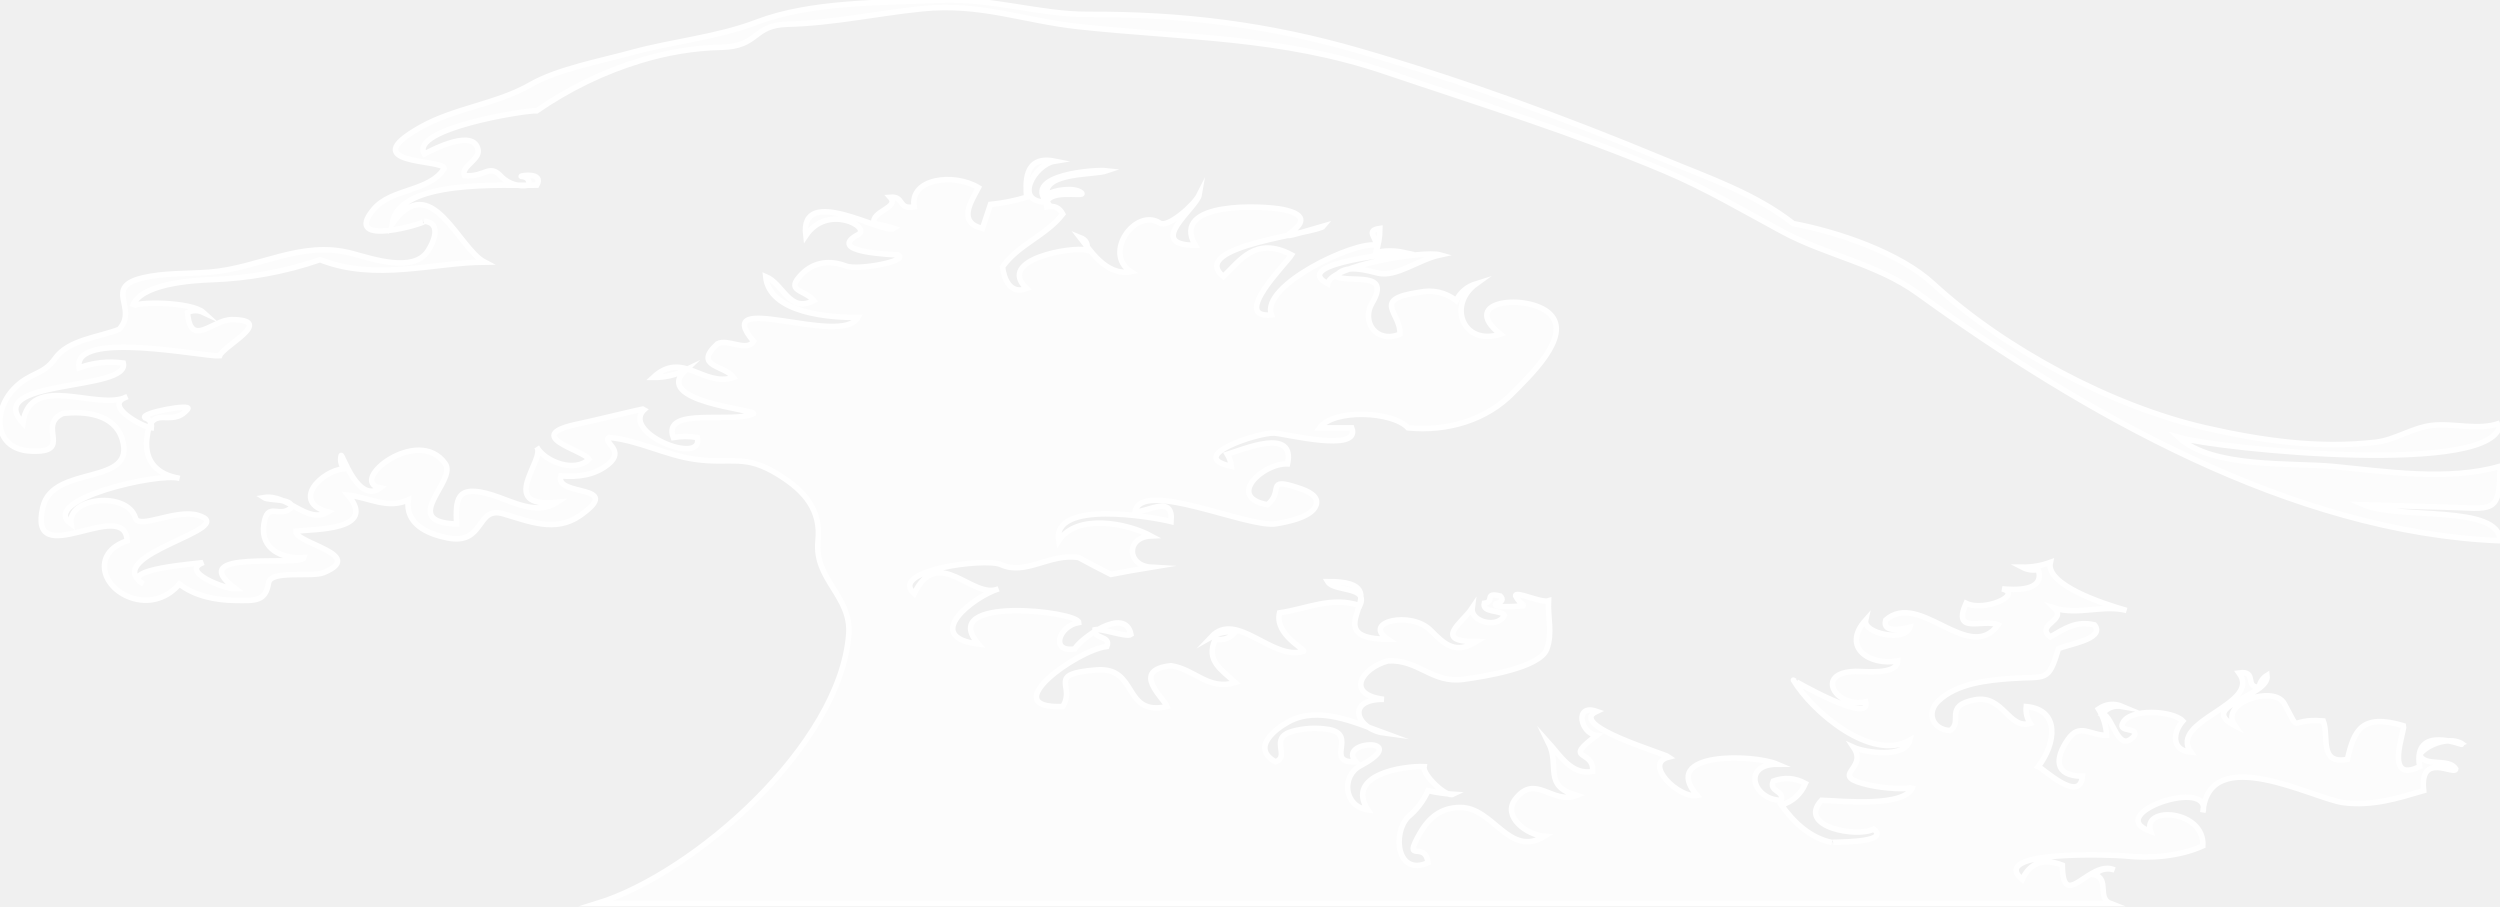
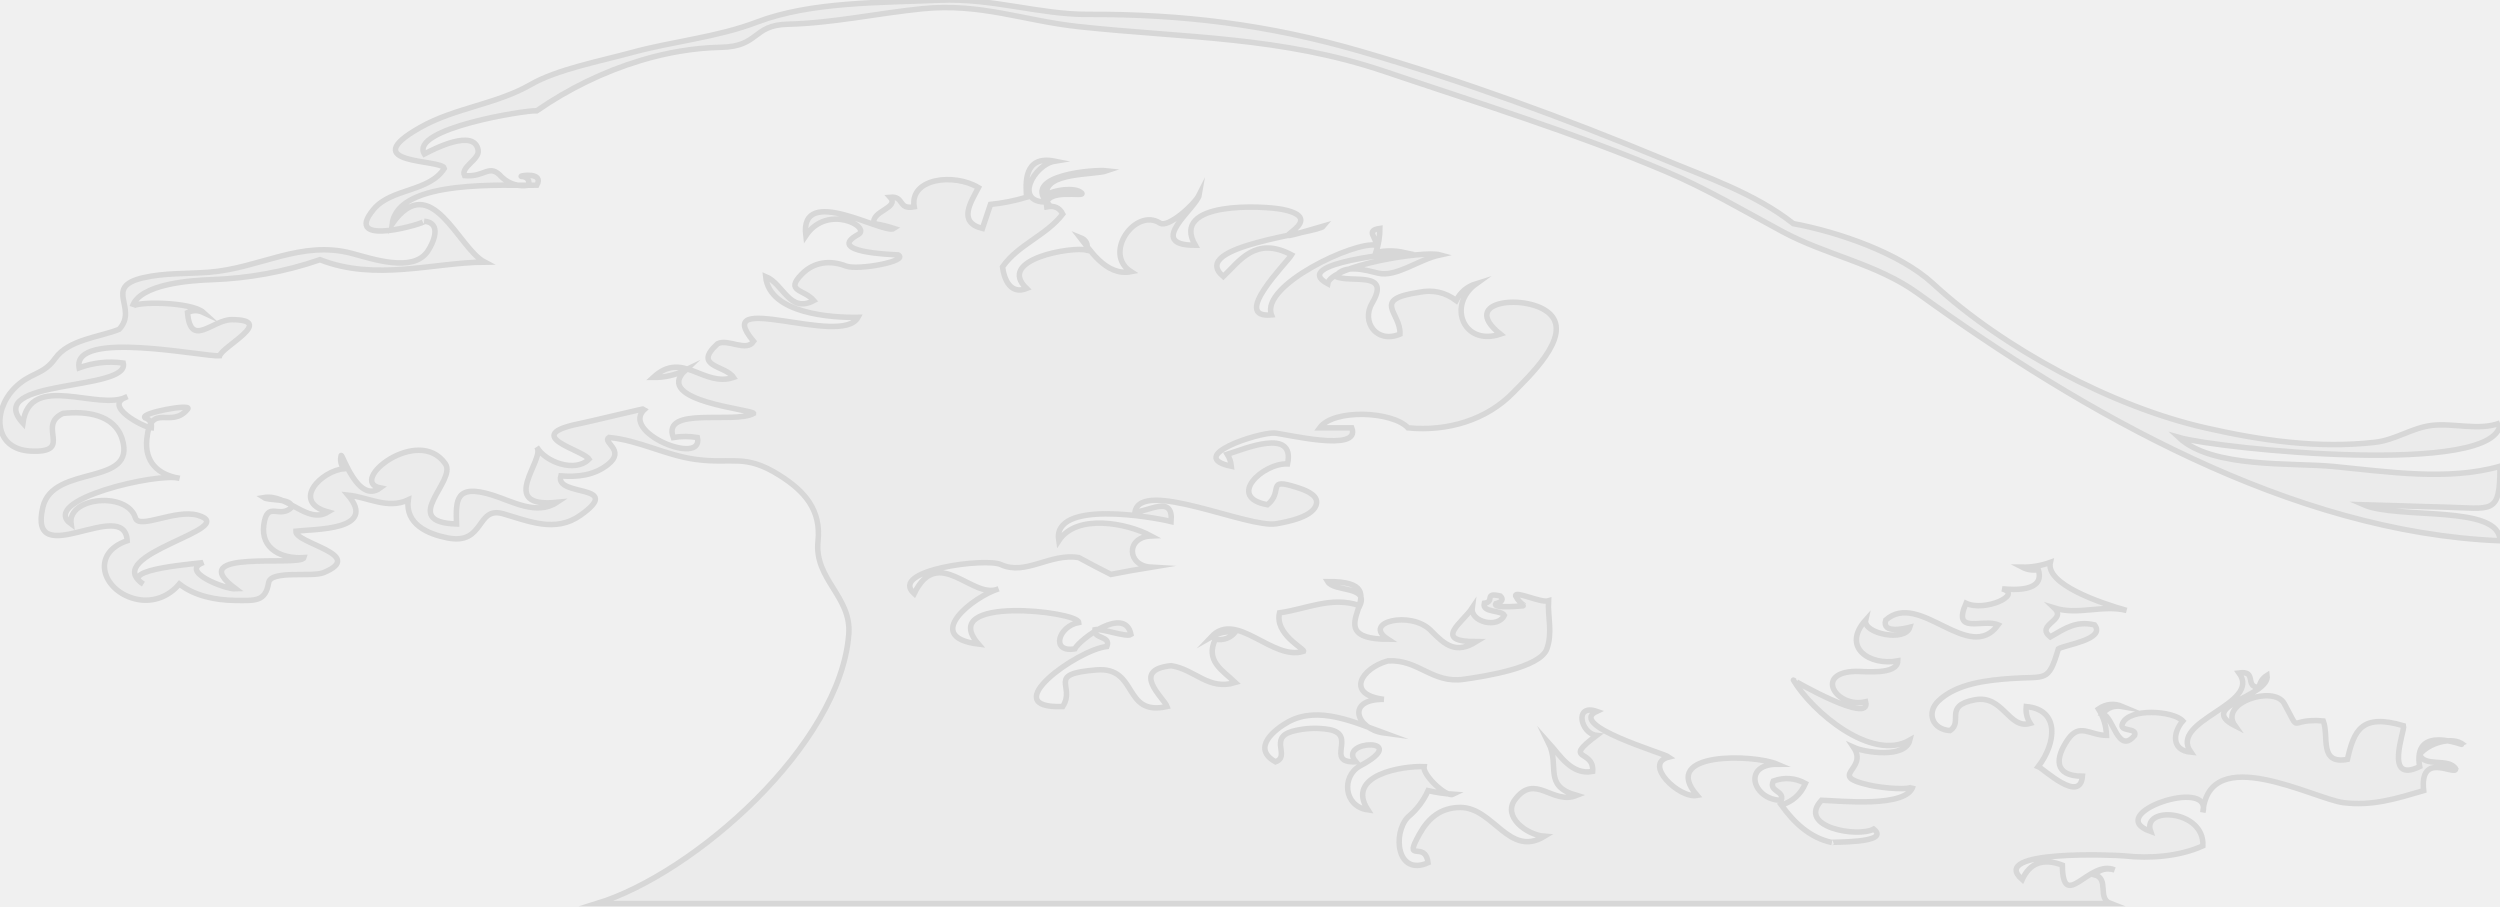
<svg xmlns="http://www.w3.org/2000/svg" version="1.1" id="Layer_1" x="0px" y="0px" width="451.918px" height="163.818px" viewBox="0 0 451.918 163.818" enable-background="new 0 0 451.918 163.818" xml:space="preserve">
  <g>
-     <path fill="#FCFCFC" stroke="#FFFFFF" stroke-miterlimit="10" d="M451.918,76.469c0,9.822-50.9,4.684-58.06,2.607   c6.033,5.621,20.343,4.522,27.946,5.248c9.535,0.91,20.72,2.68,30.113-0.035c0,8.968-1.307,7.572-10.156,7.379   c-4.841-0.104-9.679-0.321-14.519-0.434c6.326,2.744,24.675-0.128,24.675,6.518c-37.677-1.502-75.39-23.158-105.229-44.728   c-7.392-5.344-16.54-6.882-24.486-11.161c-7.056-3.8-13.776-7.788-21.188-10.92c-16.474-6.962-33.704-12.279-50.635-18.001   c-18.906-6.39-35.989-6.039-55.37-8.126c-10.042-1.082-17.736-4.307-28.309-3.238c-8.165,0.826-16.11,2.599-24.312,2.801   c-6.455,0.16-5.038,4.026-12.067,4.172c-4.934,0.103-9.83,0.96-14.547,2.388c-6.66,2.014-13.019,5.128-18.74,9.08   c-2.039-0.122-23.052,3.239-20.321,7.816c1.657-0.87,9.051-4.685,9.721-0.69c0.285,1.704-3.215,3.042-2.464,4.601   c3.825,0.344,4.428-2.343,6.763,0.298c1.35,1.245,2.966,1.726,4.852,1.439c0.157-0.996-0.301-1.529-1.372-1.601   c-0.238-0.145,4.199-0.826,2.823,1.601c-5.462,0.138-25.065-1.229-26.127,6.949c7.056-9.917,11.922,4.471,16.689,6.948   c-9.293,0.075-19.721,3.514-29.756-0.436c-6.372,2.213-13.085,3.375-19.371,3.598c-3.877,0.138-13.258,0.724-14.567,4.925   c0.322-1.03,10.717-0.954,12.896,1.033c-0.994-0.464-1.96-0.464-2.904,0c0.558,6.565,4.511,1.263,8.022,1.281   c8.023,0.044-1.625,4.763-2.217,6.537c-2.77,0.223-26.665-4.813-25.399,2.172c2.587-0.945,5.249-1.235,7.981-0.869   C23.57,70.768-3.243,68.415,4.14,76.478c1.258-9.411,13.667-2.014,18.87-4.777c-4.657,1.59,2.962,5.552,4.354,5.646   c0.098-0.935-0.294-1.545-1.176-1.833c-0.858-0.87,8.572-2.601,7.75-1.582c-3.03,3.748-6.696-1.457-7.401,5.457   c-0.412,4.06,1.948,6.434,5.909,7.078c-3.687-1.13-25.598,3.896-19.596,8.253c-0.735-4.896,10.18-5.93,11.631-1.099   c0.646,2.15,7.24-1.653,11.281-0.478c8.171,2.377-17.935,7.103-9.85,12.432c-4.838-2.758,10.346-3.692,10.887-3.907   c-4.488,1.617,3.974,4.876,5.807,4.778c-9.885-7.372,11.863-3.918,12.339-5.646c-3.857,0.276-7.893-1.477-7.252-5.964   c0.636-4.475,2.785-0.915,5.071-3.155c-0.041-1.667-4.158-1.126-5.08-1.738c4.309-0.725,7.823,4.886,11.612,2.605   c-6.784-1.854-1.158-7.484,2.903-7.817c-0.582-0.712-0.756-1.512-0.526-2.397c0.221-0.309,3.057,8.816,7.058,5.87   c-5.956-1.188,6.845-11.369,11.757-4.391c2.203,3.129-8.529,10.576,2.032,10.908c-0.118-4.28-0.251-7.343,6.524-5.214   c3.558,1.119,7.974,3.723,11.62,1.303c-11.049,1.088-1.971-7.829-3.629-9.989c1.521,2.712,6.962,4.698,9.435,2.172   c-1.111-1.704-12.546-4.227-1.659-6.422c2.031-0.409,11.766-2.791,11.819-2.698c-4.893,4.202,10.649,10.507,9.435,5.211   c-1.448-0.24-2.898-0.24-4.354,0c-2.105-5.729,10.908-2.392,14.516-4.343c0.081-0.704-18.336-2.176-12.338-7.817   c-1.838,0.892-3.774,1.326-5.806,1.304c5.346-4.961,9.041,1.843,14.514,0c-1.528-2.255-7.464-1.873-2.901-6.08   c1.868-0.997,5.237,1.552,6.531-0.437c-8.06-9.555,15.941,1.109,18.869-4.342c-4.807,0.076-16.032-0.651-16.693-7.385   c3.249,1.337,4.289,6.704,8.711,4.344c-1.78-2.093-5.305-1.576-2.174-4.772c2.215-2.261,5.141-2.562,7.992-1.462   c2.148,0.829,11.51-0.923,9.42-2.017c-1.139-0.061-13.177-0.469-7.229-3.677c2.459-1.326-5.546-5.654-9.462,0.202   c-1.184-9.573,14.24-0.073,15.969-1.304c-1.188-0.389-2.396-0.678-3.63-0.867c-0.608-2.313,4.674-2.806,2.903-4.778   c2.641-0.236,1.328,2.297,4.354,1.738c-0.875-5.164,7.146-6.163,11.613-3.477c-1.35,2.576-3.832,6.271,0.724,7.383   c0.484-1.446,0.968-2.895,1.452-4.342c2.219-0.228,4.395-0.664,6.531-1.304c-0.16-2.344-0.645-7.661,5.08-6.516   c-3.752,0.608-7.514,7.515-1.45,7.384c-4.226-4.882,8.601-5.911,10.886-5.646c-2.296,0.793-11.447,0.191-10.886,4.343   c1.214-0.855,5.062-1.457,6.289-0.354c1.045,0.936-6.847-1.093-6.289,2.526c1.36-0.275,2.329,0.158,2.901,1.303   c-2.99,3.892-8.054,5.508-10.885,9.554c0.276,2.226,1.418,5.062,4.354,3.91c-5.581-5.309,8.273-7.624,10.887-6.949   c0.262-1.097-0.131-1.851-1.184-2.266c1.498,1.869,4.574,7.073,9.166,6.175c-5.172-3.284,0.828-11.651,5.24-8.784   c1.414,0.92,6.16-3.244,7.1-5.116c-0.389,2.311-9.914,9.128-0.727,9.122c-4.638-8.069,12.411-7.172,15.863-6.459   c9.932,2.05-7.773,7.42,7.359,2.984c-1.056,1.345-24.771,3.525-18.145,9.12c2.938-2.77,5.795-7.375,12.339-3.908   c-0.806,1.355-11.097,11.522-3.629,10.857c-2.056-5.364,15.133-13.393,18.87-12.595c0.217-1.439-1.997-2.649,0.725-3.042   c-0.003,1.487-0.245,2.935-0.725,4.344c1.701-0.368,3.394-0.368,5.081,0c-0.058,0.018-20.901,1.876-13.789,5.646   c0.505-3.252,17.329-6.044,20.319-5.211c-3.908,0.832-7.952,4.103-11.224,3.301c-1.978-0.483-6.146-1.746-7.645,0.606   c2.699,1.252,10.104-1.15,6.575,4.805c-1.993,3.363,0.765,7.397,5.035,5.619c0.21-3.917-5.331-6.253,3.458-7.564   c2.471-0.511,4.705-0.016,6.704,1.484c0.774-1.518,1.983-2.531,3.627-3.041c-5.293,3.8-2.371,11.363,4.355,9.121   c-7.803-6.23,5.19-7.362,8.981-3.638c4.105,4.029-4.054,11.499-6.627,14.168c-4.811,4.992-11.953,7.108-19.047,6.407   c-2.74-2.997-13.429-3.503-15.967,0c1.936,0,3.871,0,5.807,0c1.758,4.59-12.264,1.01-14.022,0.943   c-2.927-0.111-16.191,4.23-7.748,6.007c-0.081-0.778-0.322-1.503-0.729-2.173c2.887-0.878,12.318-4.97,10.888,1.737   c-4.487-0.168-11.121,6.048-3.629,7.382c3.022-2.471-0.425-4.971,5.35-3.117c0.97,0.313,3.686,1.157,3.529,2.763   c-0.25,2.559-5.461,3.468-7.264,3.79c-5.051,0.904-24.484-8.222-25.563-2.13c2.416-0.026,6.968-3.192,6.529,1.738   c-3.31-0.828-21.535-4.045-20.32,3.474c3.252-4.997,12.388-3.2,16.693-0.871c-4.603,0.197-4.39,5.396,0,5.646   c-2.429,0.395-4.847,0.829-7.259,1.305c-1.951-0.98-3.887-1.995-5.806-3.04c-5.206-0.871-9.573,3.329-14.081,1.261   c-2.779-1.276-20.4,1.027-15.675,5.254c4.368-8.997,10.582,1.211,15.24-0.867c-4.481,1.406-13.946,8.696-3.627,9.987   c-7.617-8.827,17.985-5.952,18.143-3.906c-3.671,0.656-5.179,5.49-0.726,4.772c0.915-1.74,9.109-7.863,10.16-2.603   c-0.799,0.57-5.342-1.154-6.532-0.871c-0.298,1.735,2.975,1.049,2.178,3.04c-5.323,0.591-20.343,11.312-7.983,10.858   c2.453-3.807-3.209-5.881,6.109-6.621c7.645-0.609,4.651,8.442,12.76,6.621c-0.563-1.524-6.754-6.592,0.726-7.382   c4.382,0.688,6.725,4.533,11.612,3.041c-2.424-2.271-5.44-3.916-3.629-7.818c1.492,0.229,2.703-0.204,3.629-1.307   c-1.562-0.189-3.012,0.103-4.354,0.872c4.563-4.859,11.083,4.434,16.69,2.605c0.157-0.496-5.255-3.055-4.354-6.95   c5.042-0.728,9.339-3.039,14.515-1.303c1.667-3.609-4.679-2.455-5.806-4.344c14.275-0.092-3.362,10.357,10.886,10.425   c-4.798-3.105,4.182-5.249,7.768-1.575c2.583,2.643,4.514,4.286,8.197,2.009c-8.054,0-2.467-3.436-0.725-6.079   c-0.333,2.542,4.699,3.765,5.806,1.301c-0.59-0.975-4.063-0.421-3.629-2.169c2.023-0.257-0.173-2.05,2.904-1.306   c0.615,0.61,0.343,1.071-0.816,1.386c-0.733,0.954,5.258,0.367,5.17,0.354c-0.687-0.445-1.217-1.034-1.589-1.766   c-0.148-1.004,4.576,1.323,5.944,0.896c-0.147,2.946,0.767,5.835-0.315,8.73c-1.265,3.393-11.328,4.939-15.021,5.456   c-5.741,0.807-8.153-3.646-13.692-3.328c-4.802,1.306-7.759,6.084-0.727,6.951c-7.034-0.078-4.942,5.411,0,6.079   c-5.358-1.958-11.868-4.968-17.269-2.015c-2.445,1.339-6.776,4.751-2.328,7.228c2.783-1.014-1.272-4.249,3.006-5.5   c2.218-0.601,4.46-0.71,6.726-0.328c5.134,0.984-0.987,6.074,4.784,5.828c-3.49-4.012,10.411-4.395,0.811,0.72   c-3.418,1.821-3.043,7.335,1.367,7.965c-4.112-6.364,6.378-7.969,10.159-7.815c-0.285,1.494,4.009,5.602,5.243,4.997   c-1.521-0.097-3.025-0.315-4.517-0.656c-0.844,1.87-2.056,3.462-3.638,4.773c-2.859,3.028-1.969,10.759,3.638,8.258   c-0.535-4.188-4.644,0.356-1.542-5.2c1.621-2.903,3.846-4.771,7.348-4.791c6.038-0.03,8.799,9.131,15.239,5.212   c-3.249-0.246-7.633-3.583-5.312-6.651c3.673-4.857,6.695,1.021,11.117-0.731c-6.177-1.778-2.938-5.234-5.079-9.555   c2.093,2.322,4.166,5.929,7.982,5.213c0.314-4.113-5.632-1.745,0.725-6.515c-2.896-0.305-4.126-5.778,0-4.345   c-5.421,2.521,12.183,7.607,13.063,8.252c-4.799,1.174,1.877,7.571,5.081,6.948c-6.857-7.968,10.247-7.472,14.517-5.644   c-6.542,0.004-4.316,6.528,0.724,6.515c0.554-1.818-2.333-1.51-1.451-3.475c2.012-0.721,3.948-0.576,5.807,0.435   c-0.844,1.959-2.295,3.261-4.354,3.907c2.266,3.163,5.19,5.939,9.139,6.766c-0.651-0.138,10.871,0.234,7.554-2.421   c-2.891,1.582-13.952-0.347-9.434-5.212c3.109,0.075,15.636,1.49,16.56-2.641c-0.221,0.983-5.676,0.406-7.836-0.078   c-7.947-1.784-0.145-2.728-2.917-6.836c2,0.914,9.353,2.034,10.159-1.306c-6.916,3.979-17.666-5.164-21.046-10.857   c-0.133-0.032,14.173,8.2,13.064,3.911c-5.263,1.256-9.48-5.305-1.812-5.489c1.406-0.035,7.538,0.727,7.616-1.896   c-5.057,0.933-10.239-2.419-5.805-7.383c-0.55,2.445,7.175,4.013,7.98,1.303c-0.835,0.206-5.129,1.269-4.354-1.303   c6.101-5.409,15.051,8.078,20.321,0.868c-2.765-1.178-8.347,1.89-5.807-3.907c3.359,1.613,10.347-1.566,6.532-2.605   c2.042,0.18,7.818,0.594,6.53-3.475c-1.027,0.179-1.994,0.032-2.902-0.438c1.747,0.018,3.44-0.271,5.08-0.867   c-0.901,3.969,9.044,7.35,13.789,8.688c-4.282-1.096-8.763,0.914-13.063-0.435c2.363,2.256-3.543,2.999-0.727,5.212   c2.702-1.557,4.644-2.935,7.983-2.173c2.142,2.648-5.412,3.607-6.532,4.341c-1.816,6.187-2.222,4.896-8.524,5.352   c-4.321,0.31-9.875,0.888-13.179,4.081c-2.156,2.083-1.129,5.124,2.109,5.339c2.49-1.581-1.24-4.493,4.491-5.564   c5.154-0.964,6.095,5.408,10.021,4.262c-0.595-0.927-0.836-1.939-0.725-3.042c6.174,0.564,5.381,6.668,2.176,10.859   c0.937,0.371,7.58,6.764,7.982,1.734c-5.216-0.026-4.938-3.304-2.624-6.643c2.112-3.049,3.925-0.771,6.98-0.739   c-0.063-1.721-0.546-3.316-1.451-4.777c1.371-0.935,2.822-1.081,4.354-0.436c-1.514-0.266-2.723,0.168-3.63,1.303   c1.975,0.457,2.78,7.55,5.807,3.91c0.548-1.489-2.952-0.546-2.177-2.171c1.224-2.814,9.133-2.305,10.886-0.437   c-1.758,2.004-2.166,5.298,1.452,5.647c-4.105-5.774,12.916-8.589,8.708-14.333c3.387-0.468,0.895,2.588,3.629,2.605   c0.155-0.941,0.639-1.667,1.451-2.173c0.559,3.8-12.864,5.528-5.807,9.121c-2.991-4.173,7.05-7.386,8.899-4.024   c3.199,5.822,0.461,2.587,7.067,3.155c1.066,2.821-0.856,7.904,4.354,6.948c1.205-5.217,2.502-8.354,10.159-6.079   c0.254,0.862-3.659,10.583,2.902,7.385c-1.314-7.784,7.95-3.773,7.985-3.912c-2.142-1.728-6.528-0.251-7.985,1.739   c0.869,2.373,5.334,0.519,6.532,2.606c-0.151,1.229-6.589-3.247-5.806,3.906c-4.932,1.448-9.287,2.829-14.516,2.173   c-5.273-0.665-24.315-11.06-25.398,1.739c1.807-6.503-18.32,0.322-9.438,3.474c-1.659-4.689,9.799-3.955,9.438,2.605   c-4.284,1.926-9.541,2.318-14.156,1.812c-1.542-0.168-24.811-1.187-18.504,4.27c1.406-3.036,3.826-3.906,7.259-2.605   c0.103,8.715,4.933-1.137,9.436,0.867c-1.44-0.418-2.65-0.126-3.63,0.871c2.771,0.743,0.415,4.263,2.902,5.209   c-91.201,0-182.401,0-273.604,0c17.615-5.418,44.01-28.653,45.523-48.698c0.52-6.848-6.287-9.887-5.559-16.826   c0.59-5.629-2.43-9.041-6.96-11.894c-6.343-3.992-8.441-1.938-15.25-2.883c-5.346-0.742-10.174-3.443-15.579-3.956   c-1.32,0.862,3.121,2.278-0.178,4.889c-2.475,1.959-5.451,2.311-8.53,2.062c-1.15,3.871,11.64,1.379,3.564,7.109   c-4.559,3.236-9.372,1.063-13.987-0.263c-4.949-1.423-3.24,5.712-10.055,4.365c-3.585-0.709-7.654-2.473-7.104-6.87   c-3.746,1.744-7.185-0.479-10.886-0.868c5.425,6.403-6.028,6.122-9.434,6.515c-0.144,2.251,12.894,4.236,5.022,7.501   c-2.115,0.879-9.543-0.513-9.934,1.817c-0.575,3.433-2.317,3.251-6.136,3.201c-3.407-0.047-7.251-0.79-10-2.966   c-2.038,2.435-5.104,3.484-8.175,2.646c-5.777-1.575-7.901-8.211-1.261-10.463c-0.409-8.119-18.078,5.997-15.24-6.08   c1.845-7.855,17.019-3.619,14.342-12.291c-1.409-4.565-6.698-5.086-10.716-4.648c-4.843,2.236,2.047,7.14-5.742,6.815   c-6.723-0.278-7.018-7.163-3.138-11.243c2.939-3.088,5.247-2.361,7.489-5.525c2.408-3.398,8.001-3.824,11.554-5.248   c3.556-3.854-3.011-7.6,4.336-9.319c3.846-0.898,7.961-0.697,11.868-0.996c9.19-0.7,16.628-5.866,25.886-3.402   c3.701,0.984,11.042,3.534,13.689-0.398c0.977-1.449,2.678-5.119-0.624-5.428c0.757,0.2-15.179,5.038-9.136-2.171   c3.2-3.818,10.035-3.086,12.764-7.385c-0.324-1.71-16.456-0.563-4.322-7.413c6.258-3.535,13.729-4.159,19.96-7.744   c4.789-2.754,12.509-4.207,18.254-5.779c7.465-2.043,15.34-2.726,22.602-5.496c9.793-3.733,22.533-3.504,33.027-3.963   c9.447-0.413,18.05,2.6,26.8,2.564c17.104-0.067,32.646,1.848,49.229,6.646c18.596,5.381,36.976,12.114,54.745,19.501   c8.013,3.33,16.654,6.241,23.555,11.673c8.08,1.51,19.235,5.3,25.263,10.854c12.791,11.786,32.342,22.224,49.265,26.075   c10.08,2.293,20.363,3.789,30.706,2.595c3.594-0.416,6.59-2.604,10.159-3.04C443.511,76.425,448.13,77.931,451.918,76.469" />
+     <path fill="#EBEBEB" stroke="#D7D7D7" stroke-miterlimit="10" d="M451.918,76.469c0,9.822-50.9,4.684-58.06,2.607   c6.033,5.621,20.343,4.522,27.946,5.248c9.535,0.91,20.72,2.68,30.113-0.035c0,8.968-1.307,7.572-10.156,7.379   c-4.841-0.104-9.679-0.321-14.519-0.434c6.326,2.744,24.675-0.128,24.675,6.518c-37.677-1.502-75.39-23.158-105.229-44.728   c-7.392-5.344-16.54-6.882-24.486-11.161c-7.056-3.8-13.776-7.788-21.188-10.92c-16.474-6.962-33.704-12.279-50.635-18.001   c-18.906-6.39-35.989-6.039-55.37-8.126c-10.042-1.082-17.736-4.307-28.309-3.238c-8.165,0.826-16.11,2.599-24.312,2.801   c-6.455,0.16-5.038,4.026-12.067,4.172c-4.934,0.103-9.83,0.96-14.547,2.388c-6.66,2.014-13.019,5.128-18.74,9.08   c-2.039-0.122-23.052,3.239-20.321,7.816c1.657-0.87,9.051-4.685,9.721-0.69c0.285,1.704-3.215,3.042-2.464,4.601   c3.825,0.344,4.428-2.343,6.763,0.298c1.35,1.245,2.966,1.726,4.852,1.439c0.157-0.996-0.301-1.529-1.372-1.601   c-0.238-0.145,4.199-0.826,2.823,1.601c-5.462,0.138-25.065-1.229-26.127,6.949c7.056-9.917,11.922,4.471,16.689,6.948   c-9.293,0.075-19.721,3.514-29.756-0.436c-6.372,2.213-13.085,3.375-19.371,3.598c-3.877,0.138-13.258,0.724-14.567,4.925   c0.322-1.03,10.717-0.954,12.896,1.033c-0.994-0.464-1.96-0.464-2.904,0c0.558,6.565,4.511,1.263,8.022,1.281   c8.023,0.044-1.625,4.763-2.217,6.537c-2.77,0.223-26.665-4.813-25.399,2.172c2.587-0.945,5.249-1.235,7.981-0.869   C23.57,70.768-3.243,68.415,4.14,76.478c1.258-9.411,13.667-2.014,18.87-4.777c-4.657,1.59,2.962,5.552,4.354,5.646   c0.098-0.935-0.294-1.545-1.176-1.833c-0.858-0.87,8.572-2.601,7.75-1.582c-3.03,3.748-6.696-1.457-7.401,5.457   c-0.412,4.06,1.948,6.434,5.909,7.078c-3.687-1.13-25.598,3.896-19.596,8.253c-0.735-4.896,10.18-5.93,11.631-1.099   c0.646,2.15,7.24-1.653,11.281-0.478c8.171,2.377-17.935,7.103-9.85,12.432c-4.838-2.758,10.346-3.692,10.887-3.907   c-4.488,1.617,3.974,4.876,5.807,4.778c-9.885-7.372,11.863-3.918,12.339-5.646c-3.857,0.276-7.893-1.477-7.252-5.964   c0.636-4.475,2.785-0.915,5.071-3.155c-0.041-1.667-4.158-1.126-5.08-1.738c4.309-0.725,7.823,4.886,11.612,2.605   c-6.784-1.854-1.158-7.484,2.903-7.817c-0.582-0.712-0.756-1.512-0.526-2.397c0.221-0.309,3.057,8.816,7.058,5.87   c-5.956-1.188,6.845-11.369,11.757-4.391c2.203,3.129-8.529,10.576,2.032,10.908c-0.118-4.28-0.251-7.343,6.524-5.214   c3.558,1.119,7.974,3.723,11.62,1.303c-11.049,1.088-1.971-7.829-3.629-9.989c1.521,2.712,6.962,4.698,9.435,2.172   c-1.111-1.704-12.546-4.227-1.659-6.422c2.031-0.409,11.766-2.791,11.819-2.698c-4.893,4.202,10.649,10.507,9.435,5.211   c-1.448-0.24-2.898-0.24-4.354,0c-2.105-5.729,10.908-2.392,14.516-4.343c0.081-0.704-18.336-2.176-12.338-7.817   c-1.838,0.892-3.774,1.326-5.806,1.304c5.346-4.961,9.041,1.843,14.514,0c-1.528-2.255-7.464-1.873-2.901-6.08   c1.868-0.997,5.237,1.552,6.531-0.437c-8.06-9.555,15.941,1.109,18.869-4.342c-4.807,0.076-16.032-0.651-16.693-7.385   c3.249,1.337,4.289,6.704,8.711,4.344c-1.78-2.093-5.305-1.576-2.174-4.772c2.215-2.261,5.141-2.562,7.992-1.462   c2.148,0.829,11.51-0.923,9.42-2.017c-1.139-0.061-13.177-0.469-7.229-3.677c2.459-1.326-5.546-5.654-9.462,0.202   c-1.184-9.573,14.24-0.073,15.969-1.304c-1.188-0.389-2.396-0.678-3.63-0.867c-0.608-2.313,4.674-2.806,2.903-4.778   c2.641-0.236,1.328,2.297,4.354,1.738c-0.875-5.164,7.146-6.163,11.613-3.477c-1.35,2.576-3.832,6.271,0.724,7.383   c0.484-1.446,0.968-2.895,1.452-4.342c2.219-0.228,4.395-0.664,6.531-1.304c-0.16-2.344-0.645-7.661,5.08-6.516   c-3.752,0.608-7.514,7.515-1.45,7.384c-4.226-4.882,8.601-5.911,10.886-5.646c-2.296,0.793-11.447,0.191-10.886,4.343   c1.214-0.855,5.062-1.457,6.289-0.354c1.045,0.936-6.847-1.093-6.289,2.526c1.36-0.275,2.329,0.158,2.901,1.303   c-2.99,3.892-8.054,5.508-10.885,9.554c0.276,2.226,1.418,5.062,4.354,3.91c-5.581-5.309,8.273-7.624,10.887-6.949   c0.262-1.097-0.131-1.851-1.184-2.266c1.498,1.869,4.574,7.073,9.166,6.175c-5.172-3.284,0.828-11.651,5.24-8.784   c1.414,0.92,6.16-3.244,7.1-5.116c-0.389,2.311-9.914,9.128-0.727,9.122c-4.638-8.069,12.411-7.172,15.863-6.459   c9.932,2.05-7.773,7.42,7.359,2.984c-1.056,1.345-24.771,3.525-18.145,9.12c2.938-2.77,5.795-7.375,12.339-3.908   c-0.806,1.355-11.097,11.522-3.629,10.857c-2.056-5.364,15.133-13.393,18.87-12.595c0.217-1.439-1.997-2.649,0.725-3.042   c-0.003,1.487-0.245,2.935-0.725,4.344c1.701-0.368,3.394-0.368,5.081,0c-0.058,0.018-20.901,1.876-13.789,5.646   c0.505-3.252,17.329-6.044,20.319-5.211c-3.908,0.832-7.952,4.103-11.224,3.301c-1.978-0.483-6.146-1.746-7.645,0.606   c2.699,1.252,10.104-1.15,6.575,4.805c-1.993,3.363,0.765,7.397,5.035,5.619c0.21-3.917-5.331-6.253,3.458-7.564   c2.471-0.511,4.705-0.016,6.704,1.484c0.774-1.518,1.983-2.531,3.627-3.041c-5.293,3.8-2.371,11.363,4.355,9.121   c-7.803-6.23,5.19-7.362,8.981-3.638c4.105,4.029-4.054,11.499-6.627,14.168c-4.811,4.992-11.953,7.108-19.047,6.407   c-2.74-2.997-13.429-3.503-15.967,0c1.936,0,3.871,0,5.807,0c1.758,4.59-12.264,1.01-14.022,0.943   c-2.927-0.111-16.191,4.23-7.748,6.007c-0.081-0.778-0.322-1.503-0.729-2.173c2.887-0.878,12.318-4.97,10.888,1.737   c-4.487-0.168-11.121,6.048-3.629,7.382c3.022-2.471-0.425-4.971,5.35-3.117c0.97,0.313,3.686,1.157,3.529,2.763   c-0.25,2.559-5.461,3.468-7.264,3.79c-5.051,0.904-24.484-8.222-25.563-2.13c2.416-0.026,6.968-3.192,6.529,1.738   c-3.31-0.828-21.535-4.045-20.32,3.474c3.252-4.997,12.388-3.2,16.693-0.871c-4.603,0.197-4.39,5.396,0,5.646   c-2.429,0.395-4.847,0.829-7.259,1.305c-1.951-0.98-3.887-1.995-5.806-3.04c-5.206-0.871-9.573,3.329-14.081,1.261   c-2.779-1.276-20.4,1.027-15.675,5.254c4.368-8.997,10.582,1.211,15.24-0.867c-4.481,1.406-13.946,8.696-3.627,9.987   c-7.617-8.827,17.985-5.952,18.143-3.906c-3.671,0.656-5.179,5.49-0.726,4.772c0.915-1.74,9.109-7.863,10.16-2.603   c-0.799,0.57-5.342-1.154-6.532-0.871c-0.298,1.735,2.975,1.049,2.178,3.04c-5.323,0.591-20.343,11.312-7.983,10.858   c2.453-3.807-3.209-5.881,6.109-6.621c7.645-0.609,4.651,8.442,12.76,6.621c-0.563-1.524-6.754-6.592,0.726-7.382   c4.382,0.688,6.725,4.533,11.612,3.041c-2.424-2.271-5.44-3.916-3.629-7.818c1.492,0.229,2.703-0.204,3.629-1.307   c-1.562-0.189-3.012,0.103-4.354,0.872c4.563-4.859,11.083,4.434,16.69,2.605c0.157-0.496-5.255-3.055-4.354-6.95   c5.042-0.728,9.339-3.039,14.515-1.303c1.667-3.609-4.679-2.455-5.806-4.344c14.275-0.092-3.362,10.357,10.886,10.425   c-4.798-3.105,4.182-5.249,7.768-1.575c2.583,2.643,4.514,4.286,8.197,2.009c-8.054,0-2.467-3.436-0.725-6.079   c-0.333,2.542,4.699,3.765,5.806,1.301c-0.59-0.975-4.063-0.421-3.629-2.169c2.023-0.257-0.173-2.05,2.904-1.306   c0.615,0.61,0.343,1.071-0.816,1.386c-0.733,0.954,5.258,0.367,5.17,0.354c-0.687-0.445-1.217-1.034-1.589-1.766   c-0.148-1.004,4.576,1.323,5.944,0.896c-0.147,2.946,0.767,5.835-0.315,8.73c-1.265,3.393-11.328,4.939-15.021,5.456   c-5.741,0.807-8.153-3.646-13.692-3.328c-4.802,1.306-7.759,6.084-0.727,6.951c-7.034-0.078-4.942,5.411,0,6.079   c-5.358-1.958-11.868-4.968-17.269-2.015c-2.445,1.339-6.776,4.751-2.328,7.228c2.783-1.014-1.272-4.249,3.006-5.5   c2.218-0.601,4.46-0.71,6.726-0.328c5.134,0.984-0.987,6.074,4.784,5.828c-3.49-4.012,10.411-4.395,0.811,0.72   c-3.418,1.821-3.043,7.335,1.367,7.965c-4.112-6.364,6.378-7.969,10.159-7.815c-0.285,1.494,4.009,5.602,5.243,4.997   c-1.521-0.097-3.025-0.315-4.517-0.656c-0.844,1.87-2.056,3.462-3.638,4.773c-2.859,3.028-1.969,10.759,3.638,8.258   c-0.535-4.188-4.644,0.356-1.542-5.2c1.621-2.903,3.846-4.771,7.348-4.791c6.038-0.03,8.799,9.131,15.239,5.212   c-3.249-0.246-7.633-3.583-5.312-6.651c3.673-4.857,6.695,1.021,11.117-0.731c-6.177-1.778-2.938-5.234-5.079-9.555   c2.093,2.322,4.166,5.929,7.982,5.213c0.314-4.113-5.632-1.745,0.725-6.515c-2.896-0.305-4.126-5.778,0-4.345   c-5.421,2.521,12.183,7.607,13.063,8.252c-4.799,1.174,1.877,7.571,5.081,6.948c-6.857-7.968,10.247-7.472,14.517-5.644   c-6.542,0.004-4.316,6.528,0.724,6.515c0.554-1.818-2.333-1.51-1.451-3.475c2.012-0.721,3.948-0.576,5.807,0.435   c-0.844,1.959-2.295,3.261-4.354,3.907c2.266,3.163,5.19,5.939,9.139,6.766c-0.651-0.138,10.871,0.234,7.554-2.421   c-2.891,1.582-13.952-0.347-9.434-5.212c3.109,0.075,15.636,1.49,16.56-2.641c-0.221,0.983-5.676,0.406-7.836-0.078   c-7.947-1.784-0.145-2.728-2.917-6.836c2,0.914,9.353,2.034,10.159-1.306c-6.916,3.979-17.666-5.164-21.046-10.857   c-0.133-0.032,14.173,8.2,13.064,3.911c-5.263,1.256-9.48-5.305-1.812-5.489c1.406-0.035,7.538,0.727,7.616-1.896   c-5.057,0.933-10.239-2.419-5.805-7.383c-0.55,2.445,7.175,4.013,7.98,1.303c-0.835,0.206-5.129,1.269-4.354-1.303   c6.101-5.409,15.051,8.078,20.321,0.868c-2.765-1.178-8.347,1.89-5.807-3.907c3.359,1.613,10.347-1.566,6.532-2.605   c2.042,0.18,7.818,0.594,6.53-3.475c-1.027,0.179-1.994,0.032-2.902-0.438c1.747,0.018,3.44-0.271,5.08-0.867   c-0.901,3.969,9.044,7.35,13.789,8.688c-4.282-1.096-8.763,0.914-13.063-0.435c2.363,2.256-3.543,2.999-0.727,5.212   c2.702-1.557,4.644-2.935,7.983-2.173c2.142,2.648-5.412,3.607-6.532,4.341c-1.816,6.187-2.222,4.896-8.524,5.352   c-4.321,0.31-9.875,0.888-13.179,4.081c-2.156,2.083-1.129,5.124,2.109,5.339c2.49-1.581-1.24-4.493,4.491-5.564   c5.154-0.964,6.095,5.408,10.021,4.262c-0.595-0.927-0.836-1.939-0.725-3.042c6.174,0.564,5.381,6.668,2.176,10.859   c0.937,0.371,7.58,6.764,7.982,1.734c-5.216-0.026-4.938-3.304-2.624-6.643c2.112-3.049,3.925-0.771,6.98-0.739   c-0.063-1.721-0.546-3.316-1.451-4.777c1.371-0.935,2.822-1.081,4.354-0.436c-1.514-0.266-2.723,0.168-3.63,1.303   c1.975,0.457,2.78,7.55,5.807,3.91c0.548-1.489-2.952-0.546-2.177-2.171c1.224-2.814,9.133-2.305,10.886-0.437   c-1.758,2.004-2.166,5.298,1.452,5.647c-4.105-5.774,12.916-8.589,8.708-14.333c3.387-0.468,0.895,2.588,3.629,2.605   c0.155-0.941,0.639-1.667,1.451-2.173c0.559,3.8-12.864,5.528-5.807,9.121c-2.991-4.173,7.05-7.386,8.899-4.024   c3.199,5.822,0.461,2.587,7.067,3.155c1.066,2.821-0.856,7.904,4.354,6.948c1.205-5.217,2.502-8.354,10.159-6.079   c0.254,0.862-3.659,10.583,2.902,7.385c-1.314-7.784,7.95-3.773,7.985-3.912c-2.142-1.728-6.528-0.251-7.985,1.739   c0.869,2.373,5.334,0.519,6.532,2.606c-0.151,1.229-6.589-3.247-5.806,3.906c-4.932,1.448-9.287,2.829-14.516,2.173   c-5.273-0.665-24.315-11.06-25.398,1.739c1.807-6.503-18.32,0.322-9.438,3.474c-1.659-4.689,9.799-3.955,9.438,2.605   c-4.284,1.926-9.541,2.318-14.156,1.812c-1.542-0.168-24.811-1.187-18.504,4.27c1.406-3.036,3.826-3.906,7.259-2.605   c0.103,8.715,4.933-1.137,9.436,0.867c-1.44-0.418-2.65-0.126-3.63,0.871c2.771,0.743,0.415,4.263,2.902,5.209   c-91.201,0-182.401,0-273.604,0c17.615-5.418,44.01-28.653,45.523-48.698c0.52-6.848-6.287-9.887-5.559-16.826   c0.59-5.629-2.43-9.041-6.96-11.894c-6.343-3.992-8.441-1.938-15.25-2.883c-5.346-0.742-10.174-3.443-15.579-3.956   c-1.32,0.862,3.121,2.278-0.178,4.889c-2.475,1.959-5.451,2.311-8.53,2.062c-1.15,3.871,11.64,1.379,3.564,7.109   c-4.559,3.236-9.372,1.063-13.987-0.263c-4.949-1.423-3.24,5.712-10.055,4.365c-3.585-0.709-7.654-2.473-7.104-6.87   c-3.746,1.744-7.185-0.479-10.886-0.868c5.425,6.403-6.028,6.122-9.434,6.515c-0.144,2.251,12.894,4.236,5.022,7.501   c-2.115,0.879-9.543-0.513-9.934,1.817c-0.575,3.433-2.317,3.251-6.136,3.201c-3.407-0.047-7.251-0.79-10-2.966   c-2.038,2.435-5.104,3.484-8.175,2.646c-5.777-1.575-7.901-8.211-1.261-10.463c-0.409-8.119-18.078,5.997-15.24-6.08   c1.845-7.855,17.019-3.619,14.342-12.291c-1.409-4.565-6.698-5.086-10.716-4.648c-4.843,2.236,2.047,7.14-5.742,6.815   c-6.723-0.278-7.018-7.163-3.138-11.243c2.939-3.088,5.247-2.361,7.489-5.525c2.408-3.398,8.001-3.824,11.554-5.248   c3.556-3.854-3.011-7.6,4.336-9.319c3.846-0.898,7.961-0.697,11.868-0.996c9.19-0.7,16.628-5.866,25.886-3.402   c3.701,0.984,11.042,3.534,13.689-0.398c0.977-1.449,2.678-5.119-0.624-5.428c0.757,0.2-15.179,5.038-9.136-2.171   c3.2-3.818,10.035-3.086,12.764-7.385c-0.324-1.71-16.456-0.563-4.322-7.413c6.258-3.535,13.729-4.159,19.96-7.744   c4.789-2.754,12.509-4.207,18.254-5.779c7.465-2.043,15.34-2.726,22.602-5.496c9.793-3.733,22.533-3.504,33.027-3.963   c9.447-0.413,18.05,2.6,26.8,2.564c17.104-0.067,32.646,1.848,49.229,6.646c18.596,5.381,36.976,12.114,54.745,19.501   c8.013,3.33,16.654,6.241,23.555,11.673c8.08,1.51,19.235,5.3,25.263,10.854c12.791,11.786,32.342,22.224,49.265,26.075   c10.08,2.293,20.363,3.789,30.706,2.595c3.594-0.416,6.59-2.604,10.159-3.04C443.511,76.425,448.13,77.931,451.918,76.469" />
  </g>
  <rect id="_x3C_Slice_x3E_" x="450.459" y="100.409" fill="none" width="3" height="29" />
</svg>
